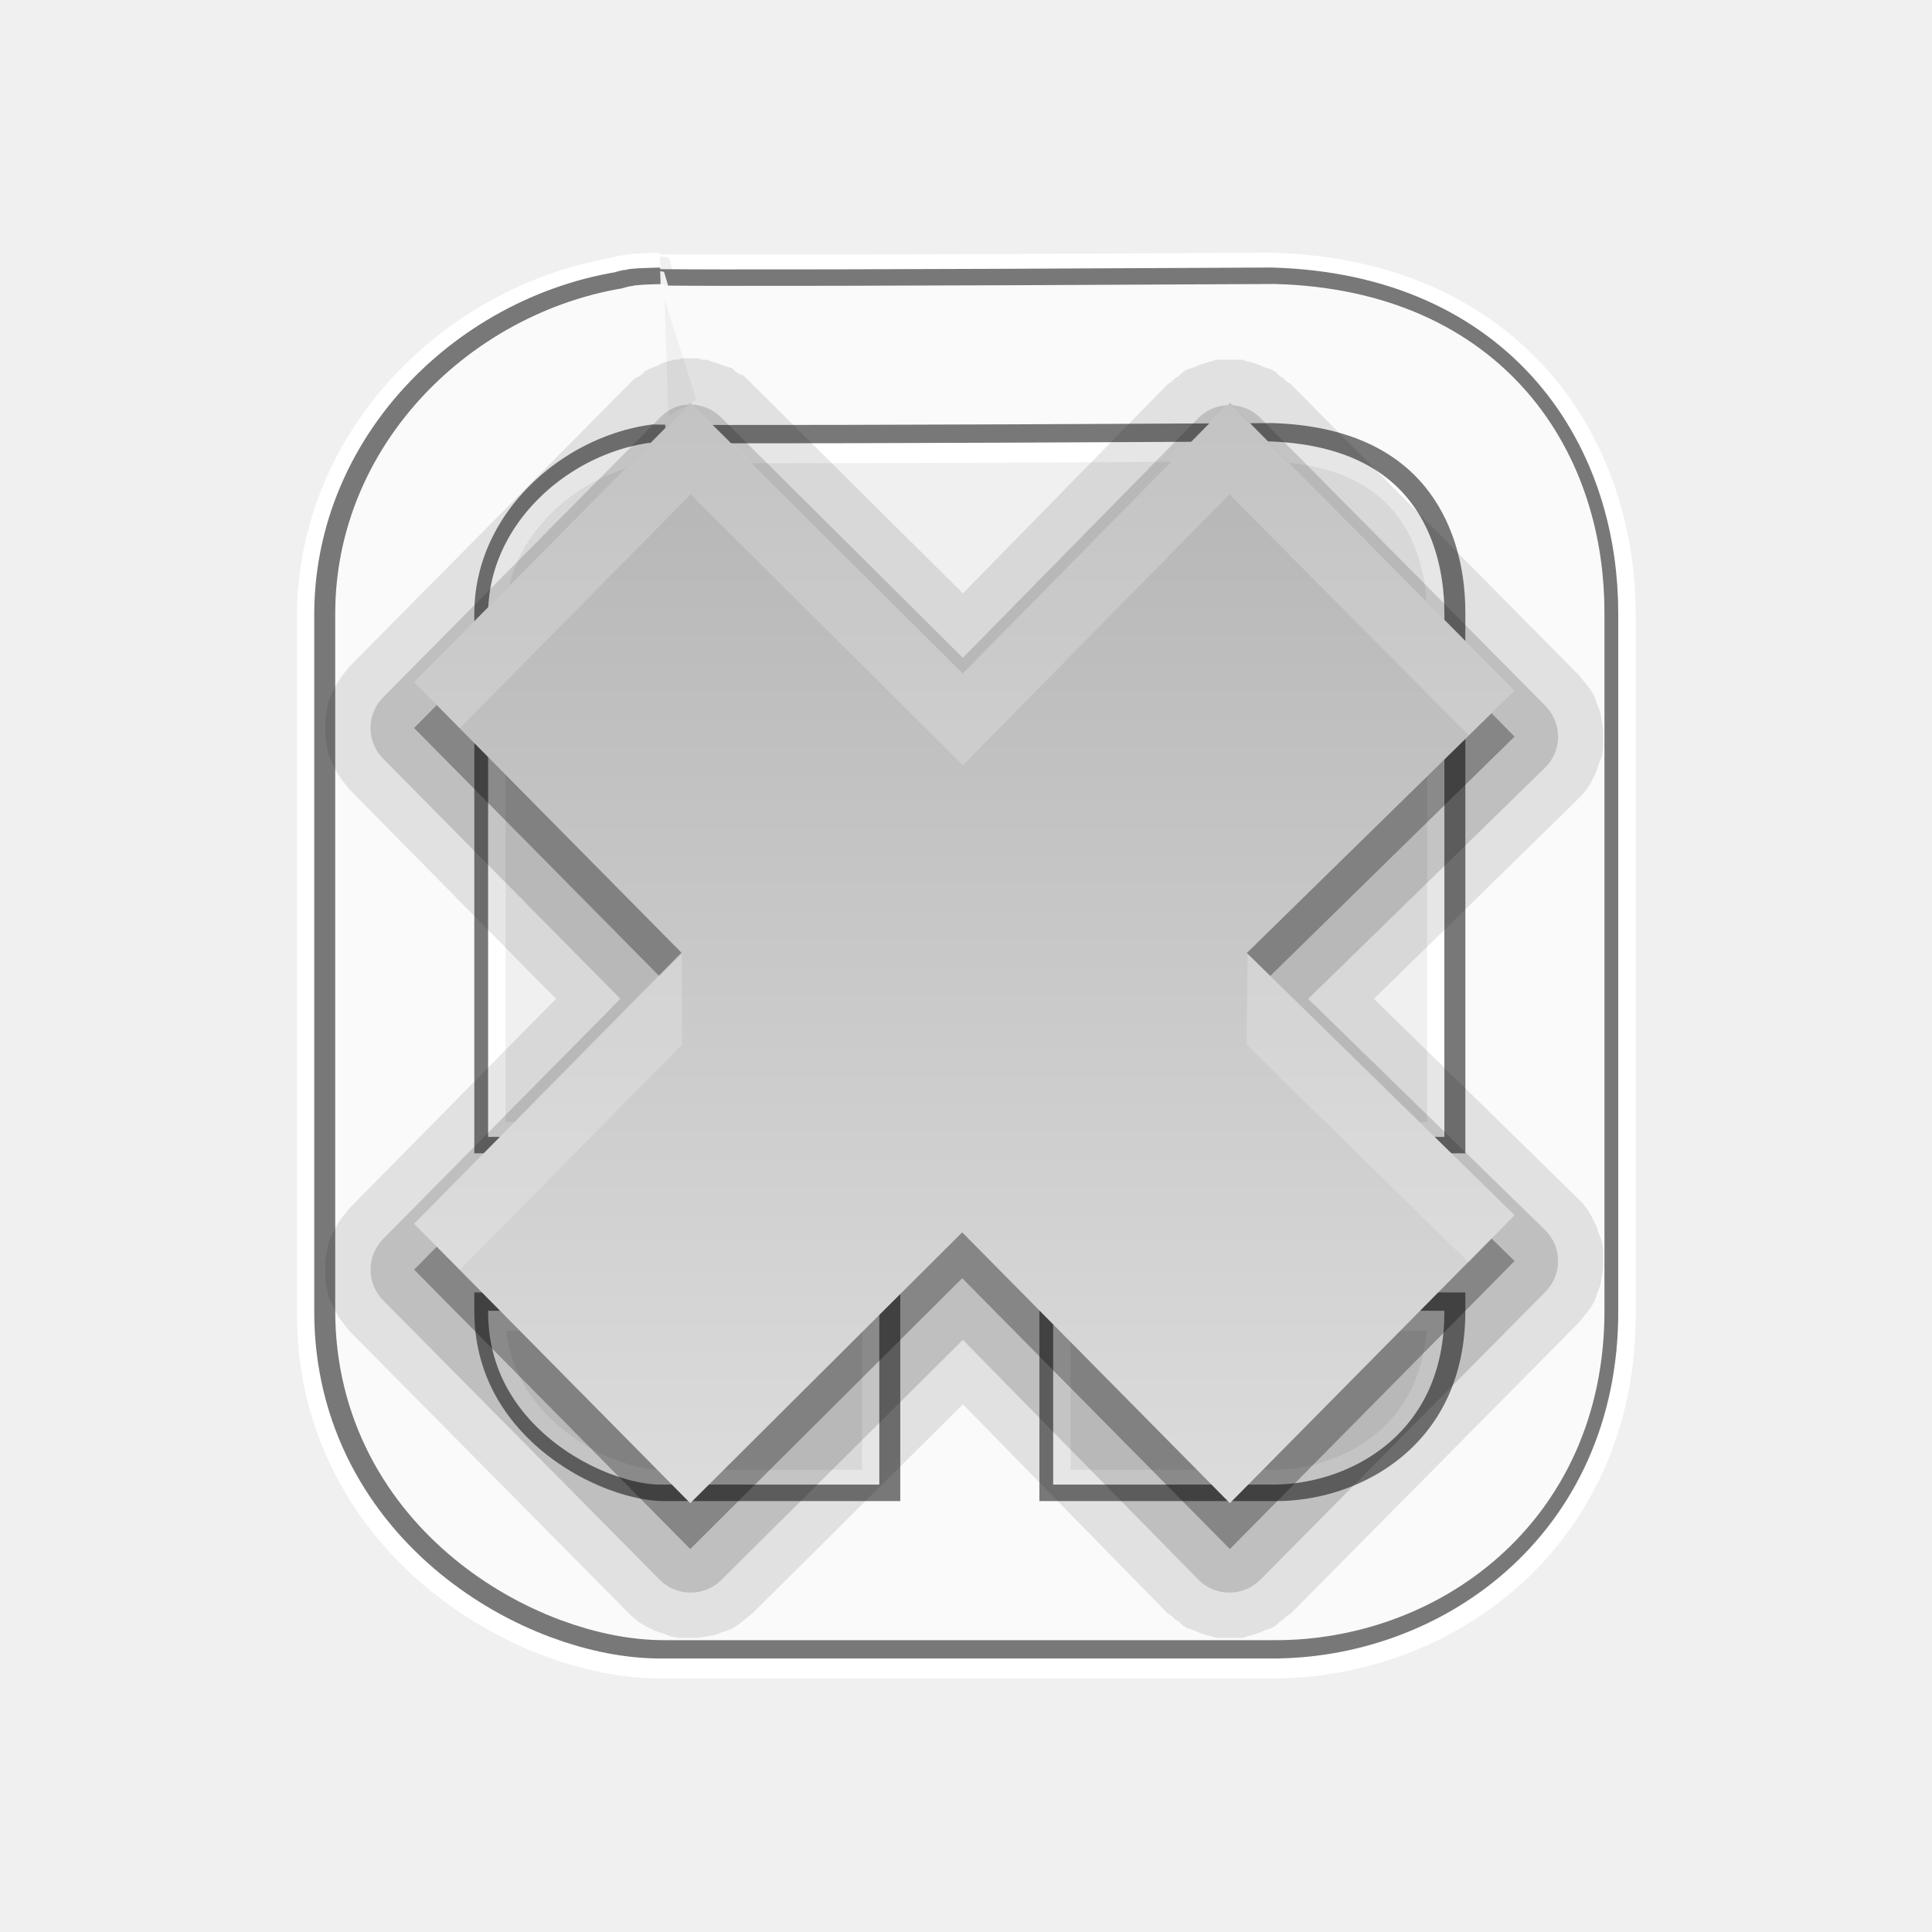
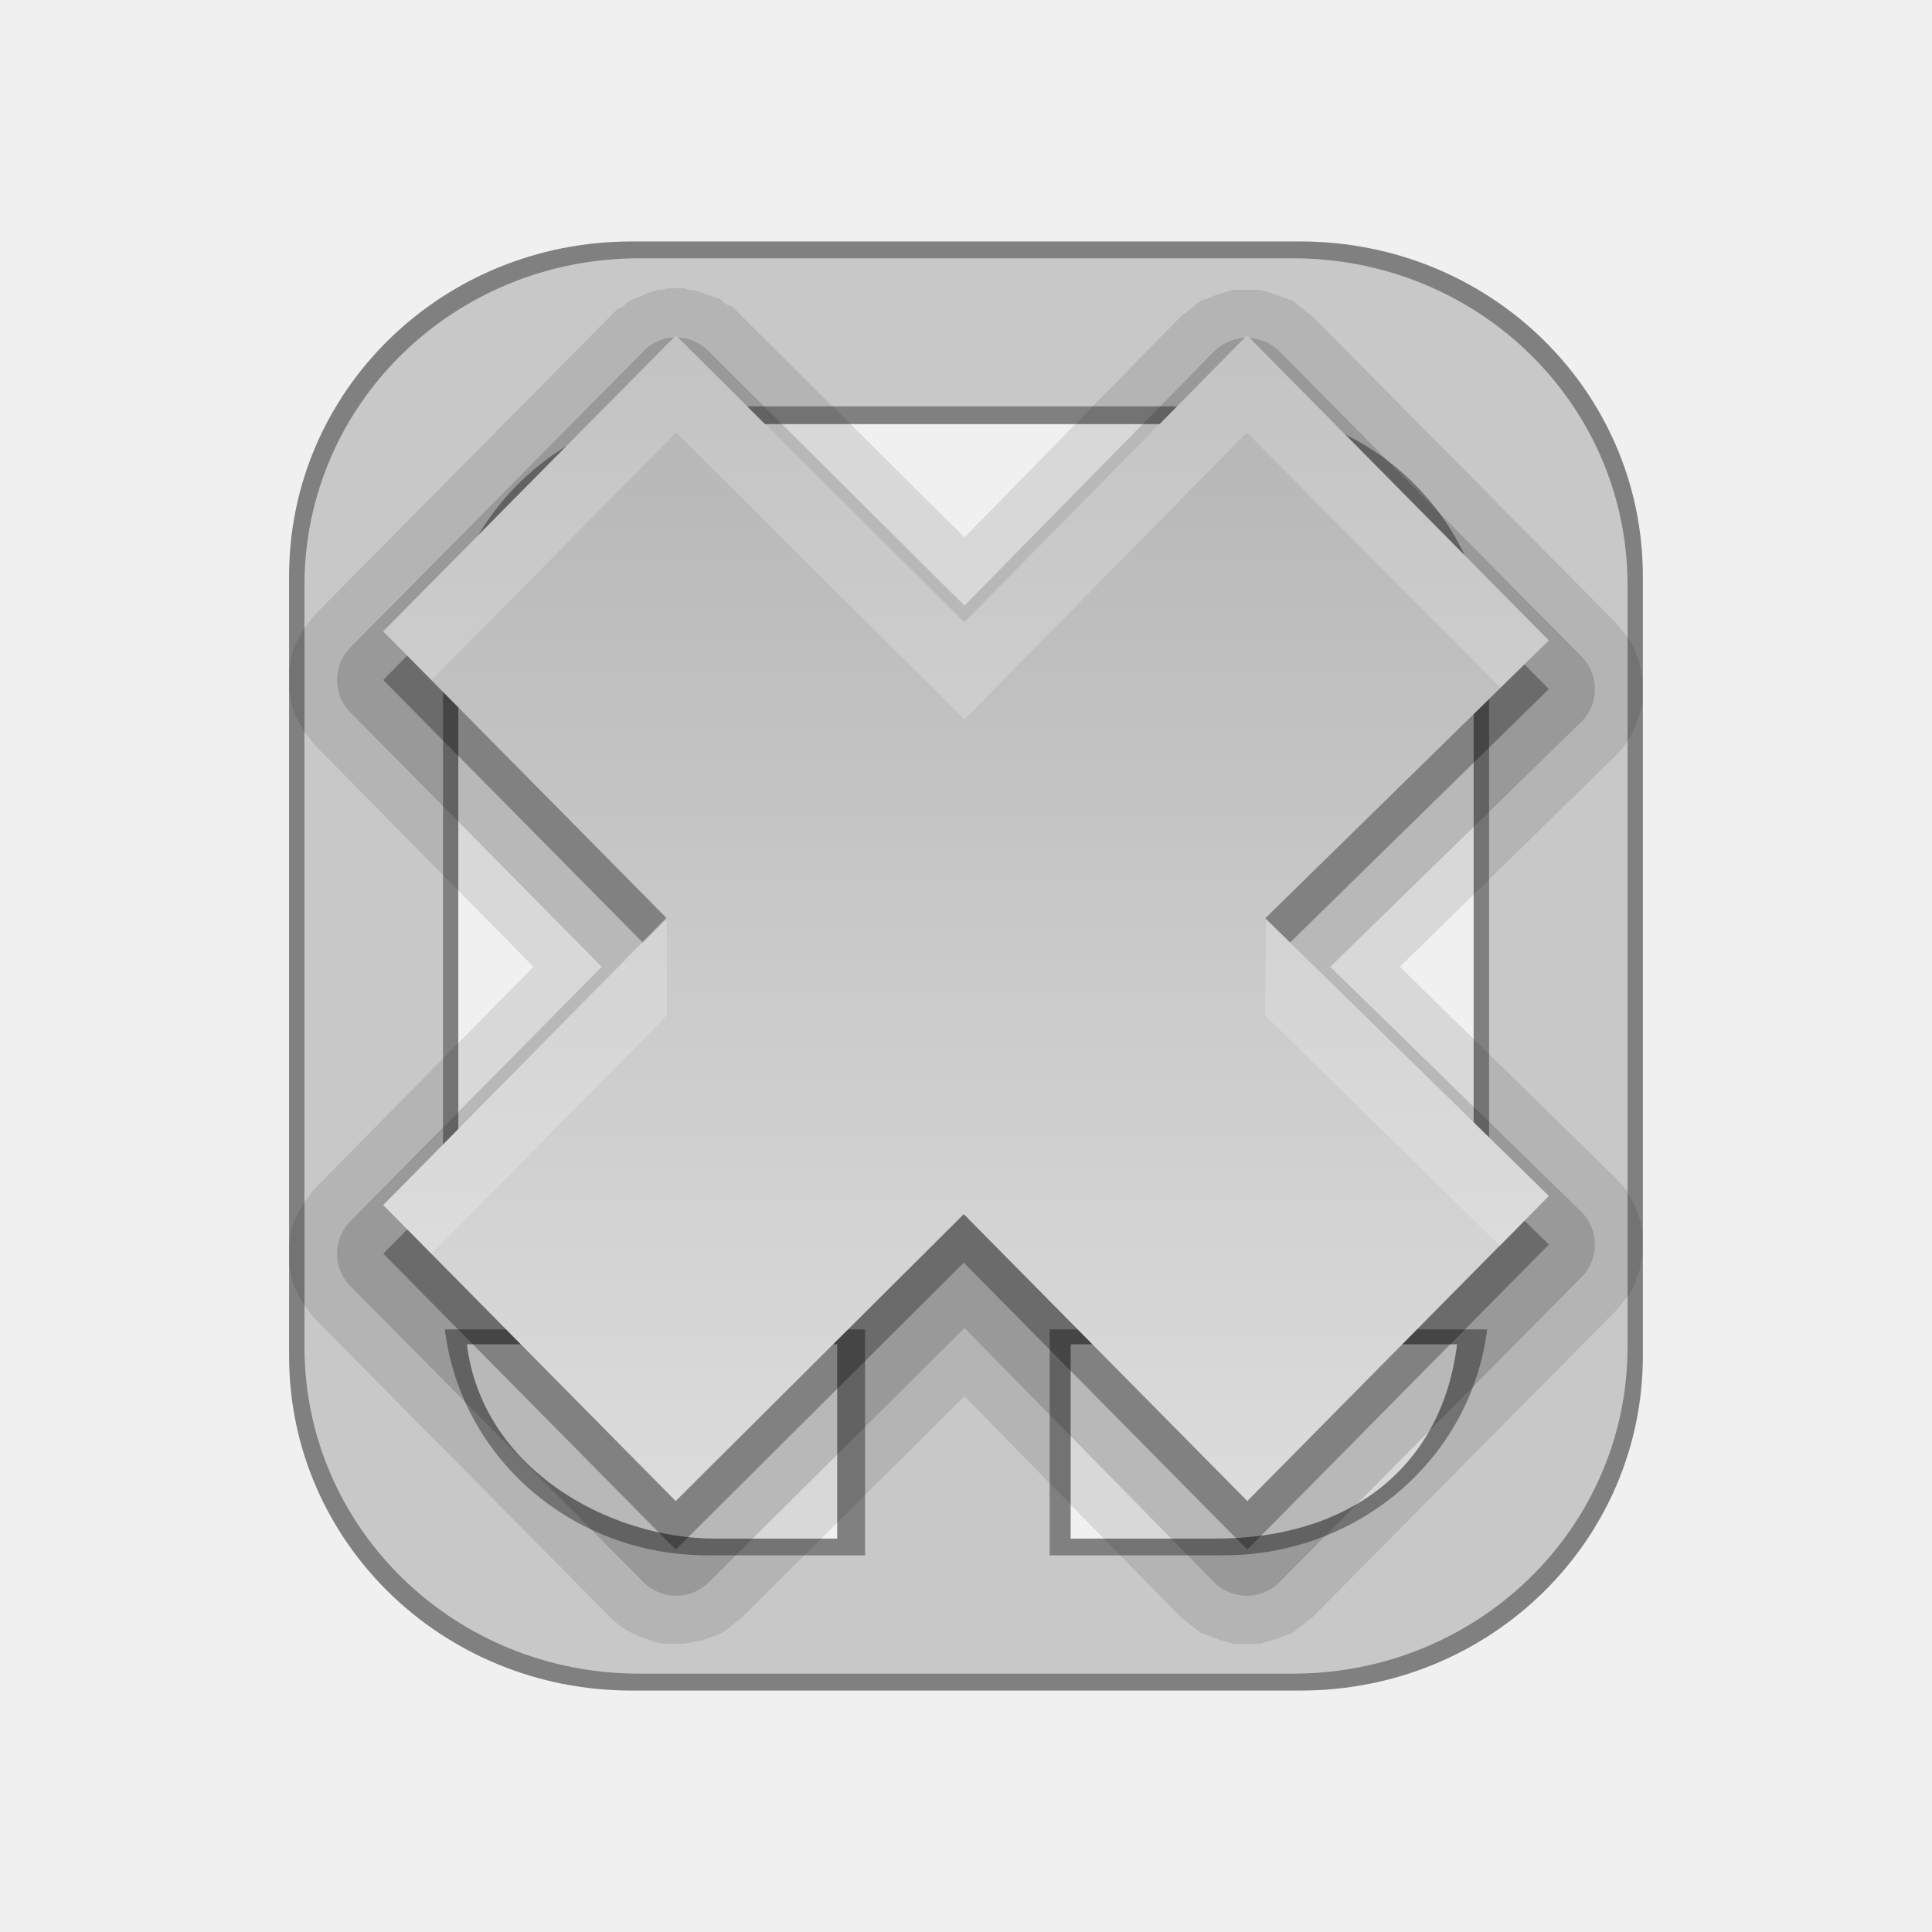
- <svg xmlns="http://www.w3.org/2000/svg" xmlns:xlink="http://www.w3.org/1999/xlink" width="64.004" height="64" id="svg2" version="1.1">
+ <svg xmlns="http://www.w3.org/2000/svg" xmlns:xlink="http://www.w3.org/1999/xlink" width="24" height="24" id="svg2" version="1.1">
  <defs id="defs4">
    <linearGradient id="linearGradient3813">
      <stop style="stop-color:#787878;stop-opacity:1;" offset="0" id="stop3815" />
      <stop style="stop-color:#787878;stop-opacity:1;" offset="1" id="stop3817" />
    </linearGradient>
    <linearGradient id="linearGradient3975">
      <stop style="stop-color:#ffffff;stop-opacity:1;" offset="0" id="stop3977" />
      <stop style="stop-color:#c8c8c8;stop-opacity:1;" offset="1" id="stop3979" />
    </linearGradient>
    <linearGradient xlink:href="#linearGradient3975-8" id="linearGradient3981-2" x1="7.142" y1="563.793" x2="757.146" y2="563.793" gradientUnits="userSpaceOnUse" />
    <linearGradient id="linearGradient3975-8">
      <stop style="stop-color:#ffffff;stop-opacity:1;" offset="0" id="stop3977-9" />
      <stop style="stop-color:#c8c8c8;stop-opacity:1;" offset="1" id="stop3979-7" />
    </linearGradient>
    <linearGradient xlink:href="#linearGradient3183" id="linearGradient4154" gradientUnits="userSpaceOnUse" gradientTransform="matrix(0,-3,2.96525,0,13.33592,19.00001)" x1="11" y1="11.016" x2="19" y2="11.016" />
    <linearGradient id="linearGradient3183">
      <stop id="stop3185" style="stop-color:#c80000;stop-opacity:1" offset="0" />
      <stop id="stop3187" style="stop-color:#f3604d;stop-opacity:1" offset="1" />
    </linearGradient>
    <linearGradient xlink:href="#linearGradient3183-2" id="linearGradient4154-4" gradientUnits="userSpaceOnUse" gradientTransform="matrix(0,-3,2.96525,0,6.320291,80.99764)" x1="11" y1="11.016" x2="19" y2="11.016" />
    <linearGradient id="linearGradient3183-2">
      <stop id="stop3185-4" style="stop-color:#c80000;stop-opacity:1" offset="0" />
      <stop id="stop3187-9" style="stop-color:#f3604d;stop-opacity:1" offset="1" />
    </linearGradient>
    <linearGradient id="linearGradient3975-6">
      <stop style="stop-color:#ffffff;stop-opacity:1;" offset="0" id="stop3977-5" />
      <stop style="stop-color:#c8c8c8;stop-opacity:1;" offset="1" id="stop3979-6" />
    </linearGradient>
-     <linearGradient xlink:href="#linearGradient3813" id="linearGradient3819" x1="19.264" y1="573.874" x2="769.268" y2="573.874" gradientUnits="userSpaceOnUse" gradientTransform="matrix(0.0576,0,0,0.0576,371.5957,542.2275)" />
    <linearGradient xlink:href="#linearGradient3183-2-1" id="linearGradient4154-4-7" gradientUnits="userSpaceOnUse" gradientTransform="matrix(0,-3,2.96525,0,6.320291,80.99764)" x1="11" y1="11.016" x2="19" y2="11.016" />
    <linearGradient id="linearGradient3183-2-1">
-       <stop id="stop3185-4-3" style="stop-color:#dcdcdc;stop-opacity:1;" offset="0" />
-       <stop id="stop3187-9-9" style="stop-color:#b4b4b4;stop-opacity:1;" offset="1" />
+       <stop id="stop3185-4-3" style="stop-color:#c80000;stop-opacity:1" offset="0" />
+       <stop id="stop3187-9-9" style="stop-color:#f3604d;stop-opacity:1" offset="1" />
    </linearGradient>
-     <linearGradient xlink:href="#linearGradient3183-2-1" id="linearGradient5488" gradientUnits="userSpaceOnUse" gradientTransform="matrix(0,-3,2.96525,0,6.320291,80.99764)" x1="11" y1="11.016" x2="19" y2="11.016" />
-     <linearGradient xlink:href="#linearGradient3183-2-1" id="linearGradient5492" gradientUnits="userSpaceOnUse" gradientTransform="matrix(0,-4.557107,4.504321,0,344.6231,643.306)" x1="11" y1="11.016" x2="19" y2="11.016" />
+     <linearGradient id="linearGradient3183-2-1-6">
+       <stop id="stop3185-4-3-3" style="stop-color:#c8c8c8;stop-opacity:1;" offset="0" />
+       <stop id="stop3187-9-9-9" style="stop-color:#646464;stop-opacity:1;" offset="1" />
+     </linearGradient>
+     <linearGradient id="linearGradient3183-2-1-8">
+       <stop id="stop3185-4-3-8" style="stop-color:#dcdcdc;stop-opacity:1;" offset="0" />
+       <stop id="stop3187-9-9-1" style="stop-color:#b4b4b4;stop-opacity:1;" offset="1" />
+     </linearGradient>
+     <linearGradient xlink:href="#linearGradient3183-2-1-8-3" id="linearGradient5492-6" gradientUnits="userSpaceOnUse" gradientTransform="matrix(0,-4.557107,4.504321,0,344.6231,643.306)" x1="11" y1="11.016" x2="19" y2="11.016" />
+     <linearGradient id="linearGradient3183-2-1-8-3">
+       <stop id="stop3185-4-3-8-7" style="stop-color:#dcdcdc;stop-opacity:1;" offset="0" />
+       <stop id="stop3187-9-9-1-1" style="stop-color:#b4b4b4;stop-opacity:1;" offset="1" />
+     </linearGradient>
  </defs>
-   <g id="layer1" transform="translate(-362.2949,-543.3799)">
-     <path id="path3827-2" style="fill:none;stroke:#ffffff;stroke-width:6.912;stroke-linecap:butt;stroke-linejoin:miter;stroke-miterlimit:4;stroke-opacity:1;stroke-dasharray:none" d="m 394.308,584.009 0,11.52 m -18.72,-11.52 37.44,0 m -37.44,-20.16 0,23.04 c -0.019,5.727 5.444,8.671 8.64,8.64 l 20.16,0 c 4.181,0.027 8.659,-2.913 8.64,-8.64 l 0,-23.04 c 0.023,-4.233 -2.439,-8.455 -8.64,-8.64 -26.775,0.143 -20.16,0 -20.16,0 -4.389,0.19 -8.652,3.841 -8.64,8.64 z" />
-     <path id="path3827" style="fill:none;stroke:url(#linearGradient3819);stroke-width:5.76;stroke-linecap:butt;stroke-linejoin:miter;stroke-miterlimit:4;stroke-opacity:1;stroke-dasharray:none" d="m 394.305,583.923 0,11.52 m -18.72,-11.52 37.44,0 m -37.44,-20.16 0,23.04 c -0.019,5.727 5.444,8.671 8.64,8.64 l 20.16,0 c 4.181,0.027 8.659,-2.913 8.64,-8.64 l 0,-23.04 c 0.023,-4.233 -2.439,-8.455 -8.64,-8.64 -26.775,0.143 -20.16,0 -20.16,0 -4.389,0.19 -8.652,3.841 -8.64,8.64 z" />
-     <path id="path3827-2-6" style="fill:none;stroke:#fafafa;stroke-width:4.608;stroke-linecap:butt;stroke-linejoin:miter;stroke-miterlimit:4;stroke-opacity:1;stroke-dasharray:none" d="m 394.424,583.892 0,11.52 m -18.72,-11.52 37.44,0 m -37.44,-20.16 0,23.04 c -0.019,5.727 5.444,8.671 8.64,8.64 l 20.16,0 c 4.181,0.027 8.659,-2.913 8.64,-8.64 l 0,-23.04 c 0.023,-4.233 -2.439,-8.455 -8.64,-8.64 -26.775,0.142 -20.16,0 -20.16,0 -4.389,0.19 -8.652,3.841 -8.64,8.64 z" />
-     <path d="m 384.889,555.249 c 0.001,-1.3e-4 -0.144,0.048 -0.142,0.048 0.001,-1.8e-4 -0.143,2.4e-4 -0.142,0 0.001,-2.3e-4 -0.143,0.048 -0.142,0.048 0.002,-4e-4 -0.191,0.048 -0.19,0.048 0.002,-5.1e-4 -0.191,0.096 -0.19,0.095 0.002,-6.2e-4 -0.239,0.096 -0.237,0.095 0.001,-7.3e-4 -0.191,0.096 -0.19,0.095 0.001,-8.3e-4 -0.144,0.143 -0.142,0.142 0.001,-9.3e-4 -0.191,0.096 -0.19,0.095 0.001,-0.001 -0.144,0.144 -0.142,0.142 9.1e-4,-8.3e-4 -0.1,0.099 -0.142,0.142 -0.014,0.014 -0.048,0.048 -0.048,0.048 l -9.114,9.209 c 0.001,-0.002 -0.191,0.239 -0.19,0.237 0.001,-0.002 -0.144,0.192 -0.142,0.19 0.001,-0.002 -0.143,0.239 -0.142,0.237 9.6e-4,-0.002 -0.143,0.287 -0.142,0.285 7.8e-4,-0.002 -0.096,0.239 -0.095,0.237 5.9e-4,-0.002 -0.048,0.287 -0.048,0.285 4e-4,-0.002 -0.048,0.287 -0.048,0.285 2e-4,-0.002 0,0.287 0,0.285 0,-0.002 2e-4,0.287 0,0.285 -2e-4,-0.002 0.048,0.287 0.048,0.285 -3.9e-4,-0.002 0.048,0.287 0.048,0.285 -5.9e-4,-0.002 0.096,0.239 0.095,0.237 -7.8e-4,-0.002 0.143,0.287 0.142,0.285 -9.6e-4,-0.002 0.144,0.239 0.142,0.237 -0.001,-0.002 0.144,0.192 0.142,0.19 -0.001,-0.002 0.191,0.239 0.19,0.237 l 6.836,6.931 -6.836,6.931 c 0.001,-0.002 -0.191,0.239 -0.19,0.237 0.001,-0.002 -0.144,0.192 -0.142,0.19 0.001,-0.002 -0.143,0.239 -0.142,0.237 9.6e-4,-0.002 -0.143,0.287 -0.142,0.285 7.8e-4,-0.002 -0.096,0.239 -0.095,0.237 5.9e-4,-0.002 -0.048,0.287 -0.048,0.285 4e-4,-0.002 -0.048,0.287 -0.048,0.285 2e-4,-0.002 0,0.287 0,0.285 0,-0.002 2e-4,0.287 0,0.285 -2e-4,-0.002 0.048,0.287 0.048,0.285 -3.9e-4,-0.002 0.048,0.287 0.048,0.285 -5.9e-4,-0.002 0.096,0.239 0.095,0.237 -7.8e-4,-0.002 0.143,0.287 0.142,0.285 -9.6e-4,-0.002 0.144,0.239 0.142,0.237 -0.001,-0.002 0.144,0.192 0.142,0.19 -0.001,-0.002 0.191,0.239 0.19,0.237 l 9.162,9.257 c -0.002,-0.002 0.192,0.191 0.19,0.19 -0.002,-0.001 0.239,0.191 0.237,0.19 -0.002,-0.001 0.239,0.143 0.237,0.142 -0.002,-0.001 0.287,0.143 0.285,0.142 -0.002,-8.4e-4 0.287,0.096 0.285,0.095 -0.002,-6.8e-4 0.239,0.095 0.237,0.095 -0.002,-4.7e-4 0.287,0.048 0.285,0.048 -0.002,-2.7e-4 0.334,5e-5 0.332,0 -0.002,-5e-5 0.287,-1.6e-4 0.285,0 -0.002,1.6e-4 0.287,-0.048 0.285,-0.048 -0.002,3.7e-4 0.287,-0.048 0.285,-0.048 -0.002,5.8e-4 0.239,-0.096 0.237,-0.095 -0.002,7.6e-4 0.287,-0.096 0.285,-0.095 -0.002,9.8e-4 0.239,-0.144 0.237,-0.142 -0.002,0.001 0.239,-0.191 0.237,-0.19 -0.002,0.001 0.239,-0.191 0.237,-0.19 l 6.978,-6.931 6.693,6.836 c -7.6e-4,-8.4e-4 0.096,0.096 0.095,0.095 -8.4e-4,-7.6e-4 0.143,0.096 0.142,0.095 -8.4e-4,-7.2e-4 0.096,0.096 0.095,0.095 -9.1e-4,-6.8e-4 0.143,0.096 0.142,0.095 -9.1e-4,-6.4e-4 0.096,0.096 0.095,0.095 -9.1e-4,-5.9e-4 0.143,0.096 0.142,0.095 -9.9e-4,-5.4e-4 0.143,0.048 0.142,0.048 -9.9e-4,-4.9e-4 0.143,0.048 0.142,0.048 -0.001,-4.4e-4 0.096,0.048 0.095,0.048 -0.001,-3.9e-4 0.143,0.048 0.142,0.048 -0.001,-3.3e-4 0.143,0.048 0.142,0.048 -0.001,-2.8e-4 0.191,0.048 0.19,0.048 -0.001,-2.3e-4 0.144,0.048 0.142,0.048 -0.001,-1.7e-4 0.144,1.1e-4 0.142,0 -0.001,-1.2e-4 0.144,5e-5 0.142,0 -0.001,-6e-5 0.144,0 0.142,0 -0.001,0 0.144,-6e-5 0.142,0 -0.001,5e-5 0.144,-1.2e-4 0.142,0 -0.001,1.1e-4 0.144,-1.7e-4 0.142,0 -0.001,1.6e-4 0.144,-0.048 0.142,-0.048 -0.001,2.2e-4 0.191,-0.048 0.19,-0.048 -0.001,2.7e-4 0.143,-0.048 0.142,-0.048 -0.001,3.3e-4 0.143,-0.048 0.142,-0.048 -0.001,3.8e-4 0.096,-0.048 0.095,-0.048 -0.001,4.3e-4 0.143,-0.048 0.142,-0.048 -9.9e-4,4.8e-4 0.143,-0.048 0.142,-0.048 -9.9e-4,5.3e-4 0.143,-0.096 0.142,-0.095 -9.1e-4,5.8e-4 0.096,-0.096 0.095,-0.095 -9.1e-4,6.3e-4 0.143,-0.096 0.142,-0.095 -9.1e-4,6.8e-4 0.096,-0.096 0.095,-0.095 -8.4e-4,7.2e-4 0.143,-0.096 0.142,-0.095 -8.4e-4,7.6e-4 0.096,-0.096 0.095,-0.095 l 9.447,-9.541 c -0.002,0.002 0.191,-0.239 0.19,-0.237 -0.001,0.002 0.191,-0.239 0.19,-0.237 -0.001,0.002 0.143,-0.239 0.142,-0.237 -9.9e-4,0.002 0.096,-0.287 0.095,-0.285 -7.6e-4,0.002 0.096,-0.239 0.095,-0.237 -5.8e-4,0.002 0.048,-0.287 0.048,-0.285 -3.8e-4,0.002 0.048,-0.287 0.048,-0.285 -1.6e-4,0.002 -5e-5,-0.287 0,-0.285 5e-5,0.002 -2.6e-4,-0.334 0,-0.332 2.6e-4,0.002 -0.048,-0.287 -0.048,-0.285 4.7e-4,0.002 -0.096,-0.239 -0.095,-0.237 6.7e-4,0.002 -0.096,-0.287 -0.095,-0.285 8.3e-4,0.002 -0.143,-0.287 -0.142,-0.285 0.001,0.002 -0.144,-0.239 -0.142,-0.237 0.001,0.002 -0.191,-0.239 -0.19,-0.237 0.001,0.002 -0.191,-0.191 -0.19,-0.19 l -6.693,-6.551 6.693,-6.551 c -0.002,0.002 0.191,-0.192 0.19,-0.19 -0.001,0.002 0.191,-0.239 0.19,-0.237 -0.001,0.002 0.143,-0.239 0.142,-0.237 -0.001,0.002 0.143,-0.287 0.142,-0.285 -8.4e-4,0.002 0.096,-0.287 0.095,-0.285 -6.8e-4,0.002 0.095,-0.239 0.095,-0.237 -4.7e-4,0.002 0.048,-0.287 0.048,-0.285 -2.6e-4,0.002 5e-5,-0.334 0,-0.332 -5e-5,0.002 -1.6e-4,-0.287 0,-0.285 1.6e-4,0.002 -0.048,-0.287 -0.048,-0.285 3.7e-4,0.002 -0.048,-0.287 -0.048,-0.285 5.8e-4,0.002 -0.096,-0.239 -0.095,-0.237 7.6e-4,0.002 -0.096,-0.287 -0.095,-0.285 9.9e-4,0.002 -0.144,-0.239 -0.142,-0.237 0.001,0.002 -0.191,-0.239 -0.19,-0.237 0.001,0.002 -0.191,-0.239 -0.19,-0.237 l -9.447,-9.541 c 7.6e-4,8e-4 -0.096,-0.096 -0.095,-0.095 8.3e-4,7.7e-4 -0.143,-0.096 -0.142,-0.095 8.3e-4,7.2e-4 -0.096,-0.096 -0.095,-0.095 9.1e-4,6.8e-4 -0.143,-0.096 -0.142,-0.095 9.1e-4,6.3e-4 -0.096,-0.096 -0.095,-0.095 9.1e-4,5.9e-4 -0.143,-0.096 -0.142,-0.095 9.9e-4,5.4e-4 -0.143,-0.048 -0.142,-0.048 9.9e-4,4.9e-4 -0.143,-0.048 -0.142,-0.048 9.9e-4,4.4e-4 -0.096,-0.048 -0.095,-0.048 0.001,3.9e-4 -0.143,-0.048 -0.142,-0.048 0.001,3.3e-4 -0.143,-0.048 -0.142,-0.048 0.001,2.8e-4 -0.191,-0.048 -0.19,-0.048 0.001,2.2e-4 -0.144,-0.048 -0.142,-0.048 0.001,1.7e-4 -0.144,-1.1e-4 -0.142,0 0.001,1.1e-4 -0.144,-5e-5 -0.142,0 0.001,6e-5 -0.144,0 -0.142,0 0.001,0 -0.144,6e-5 -0.142,0 0.001,-5e-5 -0.144,1.1e-4 -0.142,0 0.001,-1.1e-4 -0.144,1.7e-4 -0.142,0 0.001,-1.7e-4 -0.143,0.048 -0.142,0.048 0.001,-2.2e-4 -0.191,0.048 -0.19,0.048 0.001,-2.8e-4 -0.143,0.048 -0.142,0.048 0.001,-3.3e-4 -0.143,0.048 -0.142,0.048 0.001,-3.8e-4 -0.096,0.048 -0.095,0.048 9.8e-4,-4.4e-4 -0.143,0.048 -0.142,0.048 9.8e-4,-4.9e-4 -0.143,0.048 -0.142,0.048 9.9e-4,-5.4e-4 -0.143,0.096 -0.142,0.095 9.1e-4,-5.9e-4 -0.096,0.096 -0.095,0.095 9.1e-4,-6.3e-4 -0.143,0.096 -0.142,0.095 9.1e-4,-6.8e-4 -0.096,0.096 -0.095,0.095 8.3e-4,-7.2e-4 -0.143,0.096 -0.142,0.095 8.4e-4,-7.7e-4 -0.096,0.096 -0.095,0.095 l -6.693,6.836 -6.931,-6.883 c 2.6e-4,2.6e-4 -0.032,-0.032 -0.048,-0.048 -0.032,-0.03 -0.096,-0.095 -0.095,-0.095 8.4e-4,7.5e-4 -0.096,-0.096 -0.095,-0.095 8.4e-4,7e-4 -0.096,-0.096 -0.095,-0.095 9.1e-4,6.6e-4 -0.143,-0.048 -0.142,-0.048 9.1e-4,6.2e-4 -0.143,-0.096 -0.142,-0.095 9.9e-4,5.7e-4 -0.096,-0.096 -0.095,-0.095 9.9e-4,5.2e-4 -0.143,-0.048 -0.142,-0.048 9.9e-4,4.7e-4 -0.143,-0.048 -0.142,-0.048 0.001,4.2e-4 -0.143,-0.048 -0.142,-0.048 0.001,3.7e-4 -0.143,-0.048 -0.142,-0.048 0.001,3.2e-4 -0.143,-0.048 -0.142,-0.048 0.001,2.6e-4 -0.143,-0.048 -0.142,-0.048 0.001,2.1e-4 -0.143,-1.5e-4 -0.142,0 0.001,1.5e-4 -0.144,-0.048 -0.142,-0.048 0.001,10e-5 -0.144,-4e-5 -0.142,0 0.001,4e-5 -0.144,2e-5 -0.142,0 a 1.514,1.514 0 0 0 -0.095,0 c 0.001,-7e-5 -0.144,1.3e-4 -0.142,0 z" id="path3761-2" style="opacity:0.1;fill:#000000;fill-opacity:1;fill-rule:evenodd;stroke:none;display:inline" />
-     <path d="m 384.842,556.816 a 1.447,1.447 0 0 0 -0.712,0.427 l -9.162,9.257 a 1.447,1.447 0 0 0 0,1.994 l 7.88,7.975 -7.88,7.975 a 1.447,1.447 0 0 0 0,1.994 l 9.162,9.257 a 1.447,1.447 0 0 0 2.041,0.048 l 8.022,-7.975 7.785,7.927 a 1.447,1.447 0 0 0 2.089,0 l 9.447,-9.541 a 1.447,1.447 0 0 0 -0.048,-2.041 l -7.833,-7.643 7.833,-7.643 a 1.447,1.447 0 0 0 0.048,-2.041 l -9.447,-9.541 a 1.447,1.447 0 0 0 -2.089,0 l -7.785,7.927 -8.022,-7.975 a 1.447,1.447 0 0 0 -1.329,-0.38 z" id="path3757-3" style="opacity:0.15;fill:#000000;fill-opacity:1;fill-rule:evenodd;stroke:none;display:inline" />
-     <path d="m 376.013,585.44 9.149,9.257 9.009,-8.972 8.868,8.972 9.431,-9.541 -8.868,-8.687 8.868,-8.687 -9.431,-9.541 -8.868,8.972 -9.009,-8.972 -9.149,9.257 8.868,8.972 -8.868,8.972 z" id="path3751-1" style="opacity:0.3;fill:#000000;fill-opacity:1;fill-rule:evenodd;stroke:none;display:inline" />
-     <path d="m 376.013,583.921 9.149,9.257 9.009,-8.972 8.868,8.972 9.431,-9.541 -8.868,-8.687 8.868,-8.687 -9.431,-9.541 -8.868,8.972 -9.009,-8.972 -9.149,9.257 8.868,8.972 -8.868,8.972 z" id="path7165-5" style="fill:url(#linearGradient5492);fill-opacity:1;fill-rule:evenodd;stroke:none;display:inline" />
-     <path d="m 385.174,556.721 -9.162,9.257 1.519,1.519 7.643,-7.738 9.019,8.972 8.829,-8.972 7.927,7.975 1.519,-1.472 -9.447,-9.541 -8.829,8.972 -9.019,-8.972 z m -0.296,18.192 -8.866,9.009 1.519,1.519 7.358,-7.453 -0.011,-3.075 z m 18.749,0.072 -0.035,3.003 7.358,7.215 1.519,-1.567 -8.842,-8.652 z" id="path2970-7" style="opacity:0.2;fill:#ffffff;fill-opacity:1;fill-rule:evenodd;stroke:none;display:inline" />
+   <g id="layer1" transform="translate(-362.2949,-583.3803)">
+     <path style="fill:#808080;fill-opacity:1;stroke:none" d="m 370.138,586.38 c -2.356,0 -4.252,1.856 -4.252,4.157 l 0,9.687 c 0,2.301 1.896,4.157 4.252,4.157 l 8.313,0 c 2.356,0 4.252,-1.856 4.252,-4.157 l 0,-9.687 c 0,-2.301 -1.896,-4.157 -4.252,-4.157 z m 1.051,2.269 6.223,0 c 1.767,0 3.189,1.38 3.189,3.106 l 0,5.725 -12.613,0 0,-5.725 c 0,-1.726 1.434,-3.106 3.201,-3.106 z m -3.094,11.431 4.6,0 0,2.413 -1.517,0 c -1.324,0 -2.893,-0.868 -3.083,-2.413 z m 7.5,0 4.8,0 c -0.191,1.545 -1.358,2.413 -2.994,2.413 l -1.806,0 z" id="rect6873" />
+     <path style="fill:#c8c8c8;fill-opacity:1;stroke:none" d="m 370.234,586.589 c -2.302,0 -4.157,1.813 -4.157,4.061 l 0,9.46 c 0,2.248 1.854,4.061 4.157,4.061 l 8.122,0 c 2.302,0 4.157,-1.813 4.157,-4.061 l 0,-9.46 c 0,-2.248 -1.854,-4.061 -4.157,-4.061 l -8.122,0 z m 0.86,1.839 6.414,0 c 1.821,0 3.285,1.423 3.285,3.201 l 0,6.127 -12.995,0 0,-6.127 c 0,-1.778 1.476,-3.201 3.297,-3.201 z m -3.273,11.466 5.22,0 0,2.807 -1.959,0 c -1.686,0 -3.066,-1.215 -3.261,-2.807 z m 7.513,0 5.435,0 c -0.197,1.592 -1.587,2.807 -3.273,2.807 l -2.162,0 0,-2.807 z" id="rect6896" />
+     <g transform="matrix(0.3971867,0,0,0.3971867,217.7077,366.4243)" id="g8124">
+       <path style="opacity:0.1;fill:#000000;fill-opacity:1;fill-rule:evenodd;stroke:none;display:inline" id="path3761-2-1" d="m 384.889,555.249 c 10e-4,-1.3e-4 -0.144,0.048 -0.142,0.048 10e-4,-1.8e-4 -0.143,2.4e-4 -0.142,0 0.001,-2.3e-4 -0.143,0.048 -0.142,0.048 0.002,-4e-4 -0.191,0.048 -0.19,0.048 0.002,-5.1e-4 -0.191,0.096 -0.19,0.095 0.002,-6.2e-4 -0.239,0.096 -0.237,0.095 0.001,-7.3e-4 -0.191,0.096 -0.19,0.095 10e-4,-8.3e-4 -0.144,0.143 -0.142,0.142 0.001,-9.3e-4 -0.191,0.096 -0.19,0.095 10e-4,-0.001 -0.144,0.144 -0.142,0.142 9.1e-4,-8.3e-4 -0.1,0.099 -0.142,0.142 -0.014,0.014 -0.048,0.048 -0.048,0.048 l -9.114,9.209 c 10e-4,-0.002 -0.191,0.239 -0.19,0.237 10e-4,-0.002 -0.144,0.192 -0.142,0.19 10e-4,-0.002 -0.143,0.239 -0.142,0.237 9.6e-4,-0.002 -0.143,0.287 -0.142,0.285 7.8e-4,-0.002 -0.096,0.239 -0.095,0.237 5.9e-4,-0.002 -0.048,0.287 -0.048,0.285 4e-4,-0.002 -0.048,0.287 -0.048,0.285 2e-4,-0.002 0,0.287 0,0.285 0,-0.002 2e-4,0.287 0,0.285 -2e-4,-0.002 0.048,0.287 0.048,0.285 -3.9e-4,-0.002 0.048,0.287 0.048,0.285 -5.9e-4,-0.002 0.096,0.239 0.095,0.237 -7.8e-4,-0.002 0.143,0.287 0.142,0.285 -9.6e-4,-0.002 0.144,0.239 0.142,0.237 -0.001,-0.002 0.144,0.192 0.142,0.19 -10e-4,-0.002 0.191,0.239 0.19,0.237 l 6.836,6.931 -6.836,6.931 c 10e-4,-0.002 -0.191,0.239 -0.19,0.237 10e-4,-0.002 -0.144,0.192 -0.142,0.19 10e-4,-0.002 -0.143,0.239 -0.142,0.237 9.6e-4,-0.002 -0.143,0.287 -0.142,0.285 7.8e-4,-0.002 -0.096,0.239 -0.095,0.237 5.9e-4,-0.002 -0.048,0.287 -0.048,0.285 4e-4,-0.002 -0.048,0.287 -0.048,0.285 2e-4,-0.002 0,0.287 0,0.285 0,-0.002 2e-4,0.287 0,0.285 -2e-4,-0.002 0.048,0.287 0.048,0.285 -3.9e-4,-0.002 0.048,0.287 0.048,0.285 -5.9e-4,-0.002 0.096,0.239 0.095,0.237 -7.8e-4,-0.002 0.143,0.287 0.142,0.285 -9.6e-4,-0.002 0.144,0.239 0.142,0.237 -0.001,-0.002 0.144,0.192 0.142,0.19 -10e-4,-0.002 0.191,0.239 0.19,0.237 l 9.162,9.257 c -0.002,-0.002 0.192,0.191 0.19,0.19 -0.002,-10e-4 0.239,0.191 0.237,0.19 -0.002,-10e-4 0.239,0.143 0.237,0.142 -0.002,-10e-4 0.287,0.143 0.285,0.142 -0.002,-8.4e-4 0.287,0.096 0.285,0.095 -0.002,-6.8e-4 0.239,0.095 0.237,0.095 -0.002,-4.7e-4 0.287,0.048 0.285,0.048 -0.002,-2.7e-4 0.334,5e-5 0.332,0 -0.002,-5e-5 0.287,-1.6e-4 0.285,0 -0.002,1.6e-4 0.287,-0.048 0.285,-0.048 -0.002,3.7e-4 0.287,-0.048 0.285,-0.048 -0.002,5.8e-4 0.239,-0.096 0.237,-0.095 -0.002,7.6e-4 0.287,-0.096 0.285,-0.095 -0.002,9.8e-4 0.239,-0.144 0.237,-0.142 -0.002,10e-4 0.239,-0.191 0.237,-0.19 -0.002,10e-4 0.239,-0.191 0.237,-0.19 l 6.978,-6.931 6.693,6.836 c -7.6e-4,-8.4e-4 0.096,0.096 0.095,0.095 -8.4e-4,-7.6e-4 0.143,0.096 0.142,0.095 -8.4e-4,-7.2e-4 0.096,0.096 0.095,0.095 -9.1e-4,-6.8e-4 0.143,0.096 0.142,0.095 -9.1e-4,-6.4e-4 0.096,0.096 0.095,0.095 -9.1e-4,-5.9e-4 0.143,0.096 0.142,0.095 -9.9e-4,-5.4e-4 0.143,0.048 0.142,0.048 -9.9e-4,-4.9e-4 0.143,0.048 0.142,0.048 -10e-4,-4.4e-4 0.096,0.048 0.095,0.048 -10e-4,-3.9e-4 0.143,0.048 0.142,0.048 -10e-4,-3.3e-4 0.143,0.048 0.142,0.048 -0.001,-2.8e-4 0.191,0.048 0.19,0.048 -10e-4,-2.3e-4 0.144,0.048 0.142,0.048 -10e-4,-1.7e-4 0.144,1.1e-4 0.142,0 -10e-4,-1.2e-4 0.144,5e-5 0.142,0 -0.001,-6e-5 0.144,0 0.142,0 -10e-4,0 0.144,-6e-5 0.142,0 -10e-4,5e-5 0.144,-1.2e-4 0.142,0 -0.001,1.1e-4 0.144,-1.7e-4 0.142,0 -0.001,1.6e-4 0.144,-0.048 0.142,-0.048 -10e-4,2.2e-4 0.191,-0.048 0.19,-0.048 -0.001,2.7e-4 0.143,-0.048 0.142,-0.048 -10e-4,3.3e-4 0.143,-0.048 0.142,-0.048 -10e-4,3.8e-4 0.096,-0.048 0.095,-0.048 -0.001,4.3e-4 0.143,-0.048 0.142,-0.048 -9.9e-4,4.8e-4 0.143,-0.048 0.142,-0.048 -9.9e-4,5.3e-4 0.143,-0.096 0.142,-0.095 -9.1e-4,5.8e-4 0.096,-0.096 0.095,-0.095 -9.1e-4,6.3e-4 0.143,-0.096 0.142,-0.095 -9.1e-4,6.8e-4 0.096,-0.096 0.095,-0.095 -8.4e-4,7.2e-4 0.143,-0.096 0.142,-0.095 -8.4e-4,7.6e-4 0.096,-0.096 0.095,-0.095 l 9.447,-9.541 c -0.002,0.002 0.191,-0.239 0.19,-0.237 -0.001,0.002 0.191,-0.239 0.19,-0.237 -10e-4,0.002 0.143,-0.239 0.142,-0.237 -9.9e-4,0.002 0.096,-0.287 0.095,-0.285 -7.6e-4,0.002 0.096,-0.239 0.095,-0.237 -5.8e-4,0.002 0.048,-0.287 0.048,-0.285 -3.8e-4,0.002 0.048,-0.287 0.048,-0.285 -1.6e-4,0.002 -5e-5,-0.287 0,-0.285 5e-5,0.002 -2.6e-4,-0.334 0,-0.332 2.6e-4,0.002 -0.048,-0.287 -0.048,-0.285 4.7e-4,0.002 -0.096,-0.239 -0.095,-0.237 6.7e-4,0.002 -0.096,-0.287 -0.095,-0.285 8.3e-4,0.002 -0.143,-0.287 -0.142,-0.285 10e-4,0.002 -0.144,-0.239 -0.142,-0.237 10e-4,0.002 -0.191,-0.239 -0.19,-0.237 10e-4,0.002 -0.191,-0.191 -0.19,-0.19 l -6.693,-6.551 6.693,-6.551 c -0.002,0.002 0.191,-0.192 0.19,-0.19 -10e-4,0.002 0.191,-0.239 0.19,-0.237 -0.001,0.002 0.143,-0.239 0.142,-0.237 -10e-4,0.002 0.143,-0.287 0.142,-0.285 -8.4e-4,0.002 0.096,-0.287 0.095,-0.285 -6.8e-4,0.002 0.095,-0.239 0.095,-0.237 -4.7e-4,0.002 0.048,-0.287 0.048,-0.285 -2.6e-4,0.002 5e-5,-0.334 0,-0.332 -5e-5,0.002 -1.6e-4,-0.287 0,-0.285 1.6e-4,0.002 -0.048,-0.287 -0.048,-0.285 3.7e-4,0.002 -0.048,-0.287 -0.048,-0.285 5.8e-4,0.002 -0.096,-0.239 -0.095,-0.237 7.6e-4,0.002 -0.096,-0.287 -0.095,-0.285 9.9e-4,0.002 -0.144,-0.239 -0.142,-0.237 0.001,0.002 -0.191,-0.239 -0.19,-0.237 10e-4,0.002 -0.191,-0.239 -0.19,-0.237 l -9.447,-9.541 c 7.6e-4,8e-4 -0.096,-0.096 -0.095,-0.095 8.3e-4,7.7e-4 -0.143,-0.096 -0.142,-0.095 8.3e-4,7.2e-4 -0.096,-0.096 -0.095,-0.095 9.1e-4,6.8e-4 -0.143,-0.096 -0.142,-0.095 9.1e-4,6.3e-4 -0.096,-0.096 -0.095,-0.095 9.1e-4,5.9e-4 -0.143,-0.096 -0.142,-0.095 9.9e-4,5.4e-4 -0.143,-0.048 -0.142,-0.048 9.9e-4,4.9e-4 -0.143,-0.048 -0.142,-0.048 9.9e-4,4.4e-4 -0.096,-0.048 -0.095,-0.048 0.001,3.9e-4 -0.143,-0.048 -0.142,-0.048 0.001,3.3e-4 -0.143,-0.048 -0.142,-0.048 10e-4,2.8e-4 -0.191,-0.048 -0.19,-0.048 0.001,2.2e-4 -0.144,-0.048 -0.142,-0.048 10e-4,1.7e-4 -0.144,-1.1e-4 -0.142,0 10e-4,1.1e-4 -0.144,-5e-5 -0.142,0 0.001,6e-5 -0.144,0 -0.142,0 10e-4,0 -0.144,6e-5 -0.142,0 10e-4,-5e-5 -0.144,1.1e-4 -0.142,0 0.001,-1.1e-4 -0.144,1.7e-4 -0.142,0 0.001,-1.7e-4 -0.143,0.048 -0.142,0.048 0.001,-2.2e-4 -0.191,0.048 -0.19,0.048 10e-4,-2.8e-4 -0.143,0.048 -0.142,0.048 0.001,-3.3e-4 -0.143,0.048 -0.142,0.048 10e-4,-3.8e-4 -0.096,0.048 -0.095,0.048 9.8e-4,-4.4e-4 -0.143,0.048 -0.142,0.048 9.8e-4,-4.9e-4 -0.143,0.048 -0.142,0.048 9.9e-4,-5.4e-4 -0.143,0.096 -0.142,0.095 9.1e-4,-5.9e-4 -0.096,0.096 -0.095,0.095 9.1e-4,-6.3e-4 -0.143,0.096 -0.142,0.095 9.1e-4,-6.8e-4 -0.096,0.096 -0.095,0.095 8.3e-4,-7.2e-4 -0.143,0.096 -0.142,0.095 8.4e-4,-7.7e-4 -0.096,0.096 -0.095,0.095 l -6.693,6.836 -6.931,-6.883 c 2.6e-4,2.6e-4 -0.032,-0.032 -0.048,-0.048 -0.032,-0.03 -0.096,-0.095 -0.095,-0.095 8.4e-4,7.5e-4 -0.096,-0.096 -0.095,-0.095 8.4e-4,7e-4 -0.096,-0.096 -0.095,-0.095 9.1e-4,6.6e-4 -0.143,-0.048 -0.142,-0.048 9.1e-4,6.2e-4 -0.143,-0.096 -0.142,-0.095 9.9e-4,5.7e-4 -0.096,-0.096 -0.095,-0.095 9.9e-4,5.2e-4 -0.143,-0.048 -0.142,-0.048 9.9e-4,4.7e-4 -0.143,-0.048 -0.142,-0.048 0.001,4.2e-4 -0.143,-0.048 -0.142,-0.048 10e-4,3.7e-4 -0.143,-0.048 -0.142,-0.048 10e-4,3.2e-4 -0.143,-0.048 -0.142,-0.048 0.001,2.6e-4 -0.143,-0.048 -0.142,-0.048 10e-4,2.1e-4 -0.143,-1.5e-4 -0.142,0 0.001,1.5e-4 -0.144,-0.048 -0.142,-0.048 10e-4,10e-5 -0.144,-4e-5 -0.142,0 10e-4,4e-5 -0.144,2e-5 -0.142,0 a 1.514,1.514 0 0 0 -0.095,0 c 0.001,-7e-5 -0.144,1.3e-4 -0.142,0 z" />
+       <path style="opacity:0.15;fill:#000000;fill-opacity:1;fill-rule:evenodd;stroke:none;display:inline" id="path3757-3-0" d="m 384.842,556.816 a 1.447,1.447 0 0 0 -0.712,0.427 l -9.162,9.257 a 1.447,1.447 0 0 0 0,1.994 l 7.88,7.975 -7.88,7.975 a 1.447,1.447 0 0 0 0,1.994 l 9.162,9.257 a 1.447,1.447 0 0 0 2.041,0.048 l 8.022,-7.975 7.785,7.927 a 1.447,1.447 0 0 0 2.089,0 l 9.447,-9.541 a 1.447,1.447 0 0 0 -0.048,-2.041 l -7.833,-7.643 7.833,-7.643 a 1.447,1.447 0 0 0 0.048,-2.041 l -9.447,-9.541 a 1.447,1.447 0 0 0 -2.089,0 l -7.785,7.927 -8.022,-7.975 a 1.447,1.447 0 0 0 -1.329,-0.38 z" />
+       <path style="opacity:0.3;fill:#000000;fill-opacity:1;fill-rule:evenodd;stroke:none;display:inline" id="path3751-1-4" d="m 376.013,585.44 9.149,9.257 9.009,-8.972 8.868,8.972 9.431,-9.541 -8.868,-8.687 8.868,-8.687 -9.431,-9.541 -8.868,8.972 -9.009,-8.972 -9.149,9.257 8.868,8.972 -8.868,8.972 z" />
+       <path style="fill:url(#linearGradient5492-6);fill-opacity:1;fill-rule:evenodd;stroke:none;display:inline" id="path7165-5-9" d="m 376.013,583.921 9.149,9.257 9.009,-8.972 8.868,8.972 9.431,-9.541 -8.868,-8.687 8.868,-8.687 -9.431,-9.541 -8.868,8.972 -9.009,-8.972 -9.149,9.257 8.868,8.972 -8.868,8.972 z" />
+       <path style="opacity:0.2;fill:#ffffff;fill-opacity:1;fill-rule:evenodd;stroke:none;display:inline" id="path2970-7-2" d="m 385.174,556.721 -9.162,9.257 1.519,1.519 7.643,-7.738 9.019,8.972 8.829,-8.972 7.927,7.975 1.519,-1.472 -9.447,-9.541 -8.829,8.972 -9.019,-8.972 z m -0.296,18.192 -8.866,9.009 1.519,1.519 7.358,-7.453 -0.011,-3.075 z m 18.749,0.072 -0.035,3.003 7.358,7.215 1.519,-1.567 -8.842,-8.652 z" />
+     </g>
  </g>
</svg>
